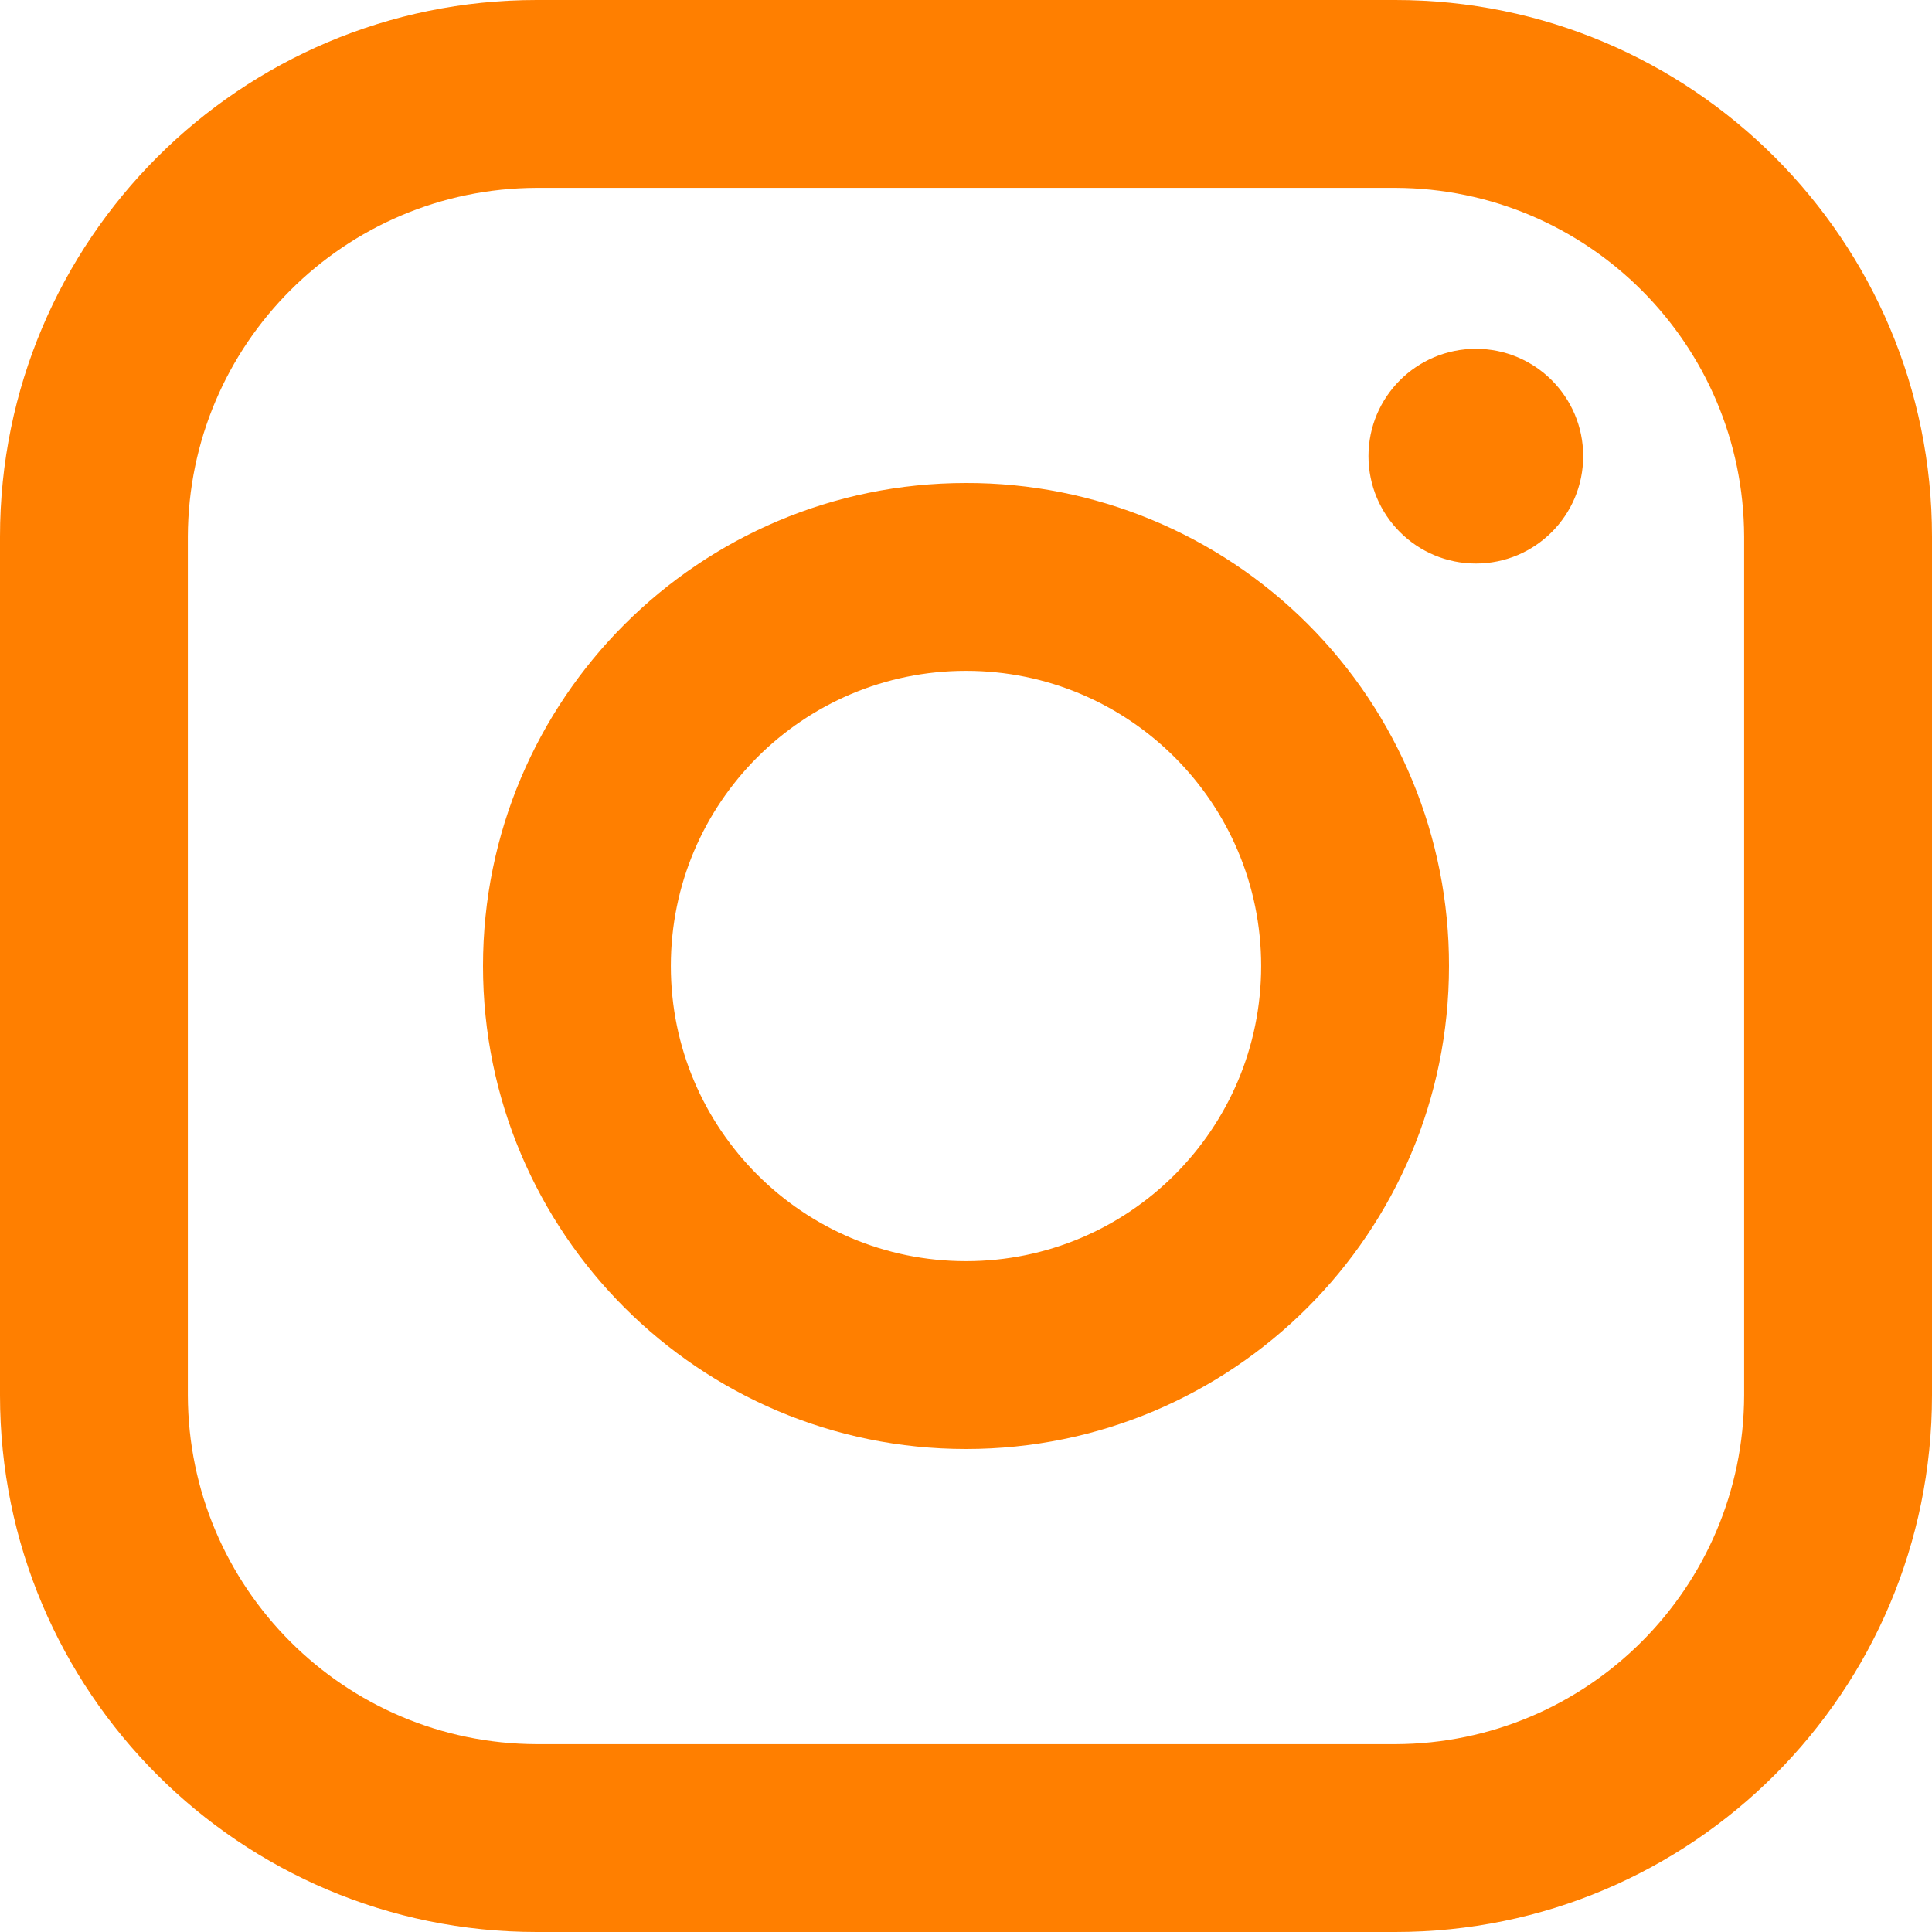
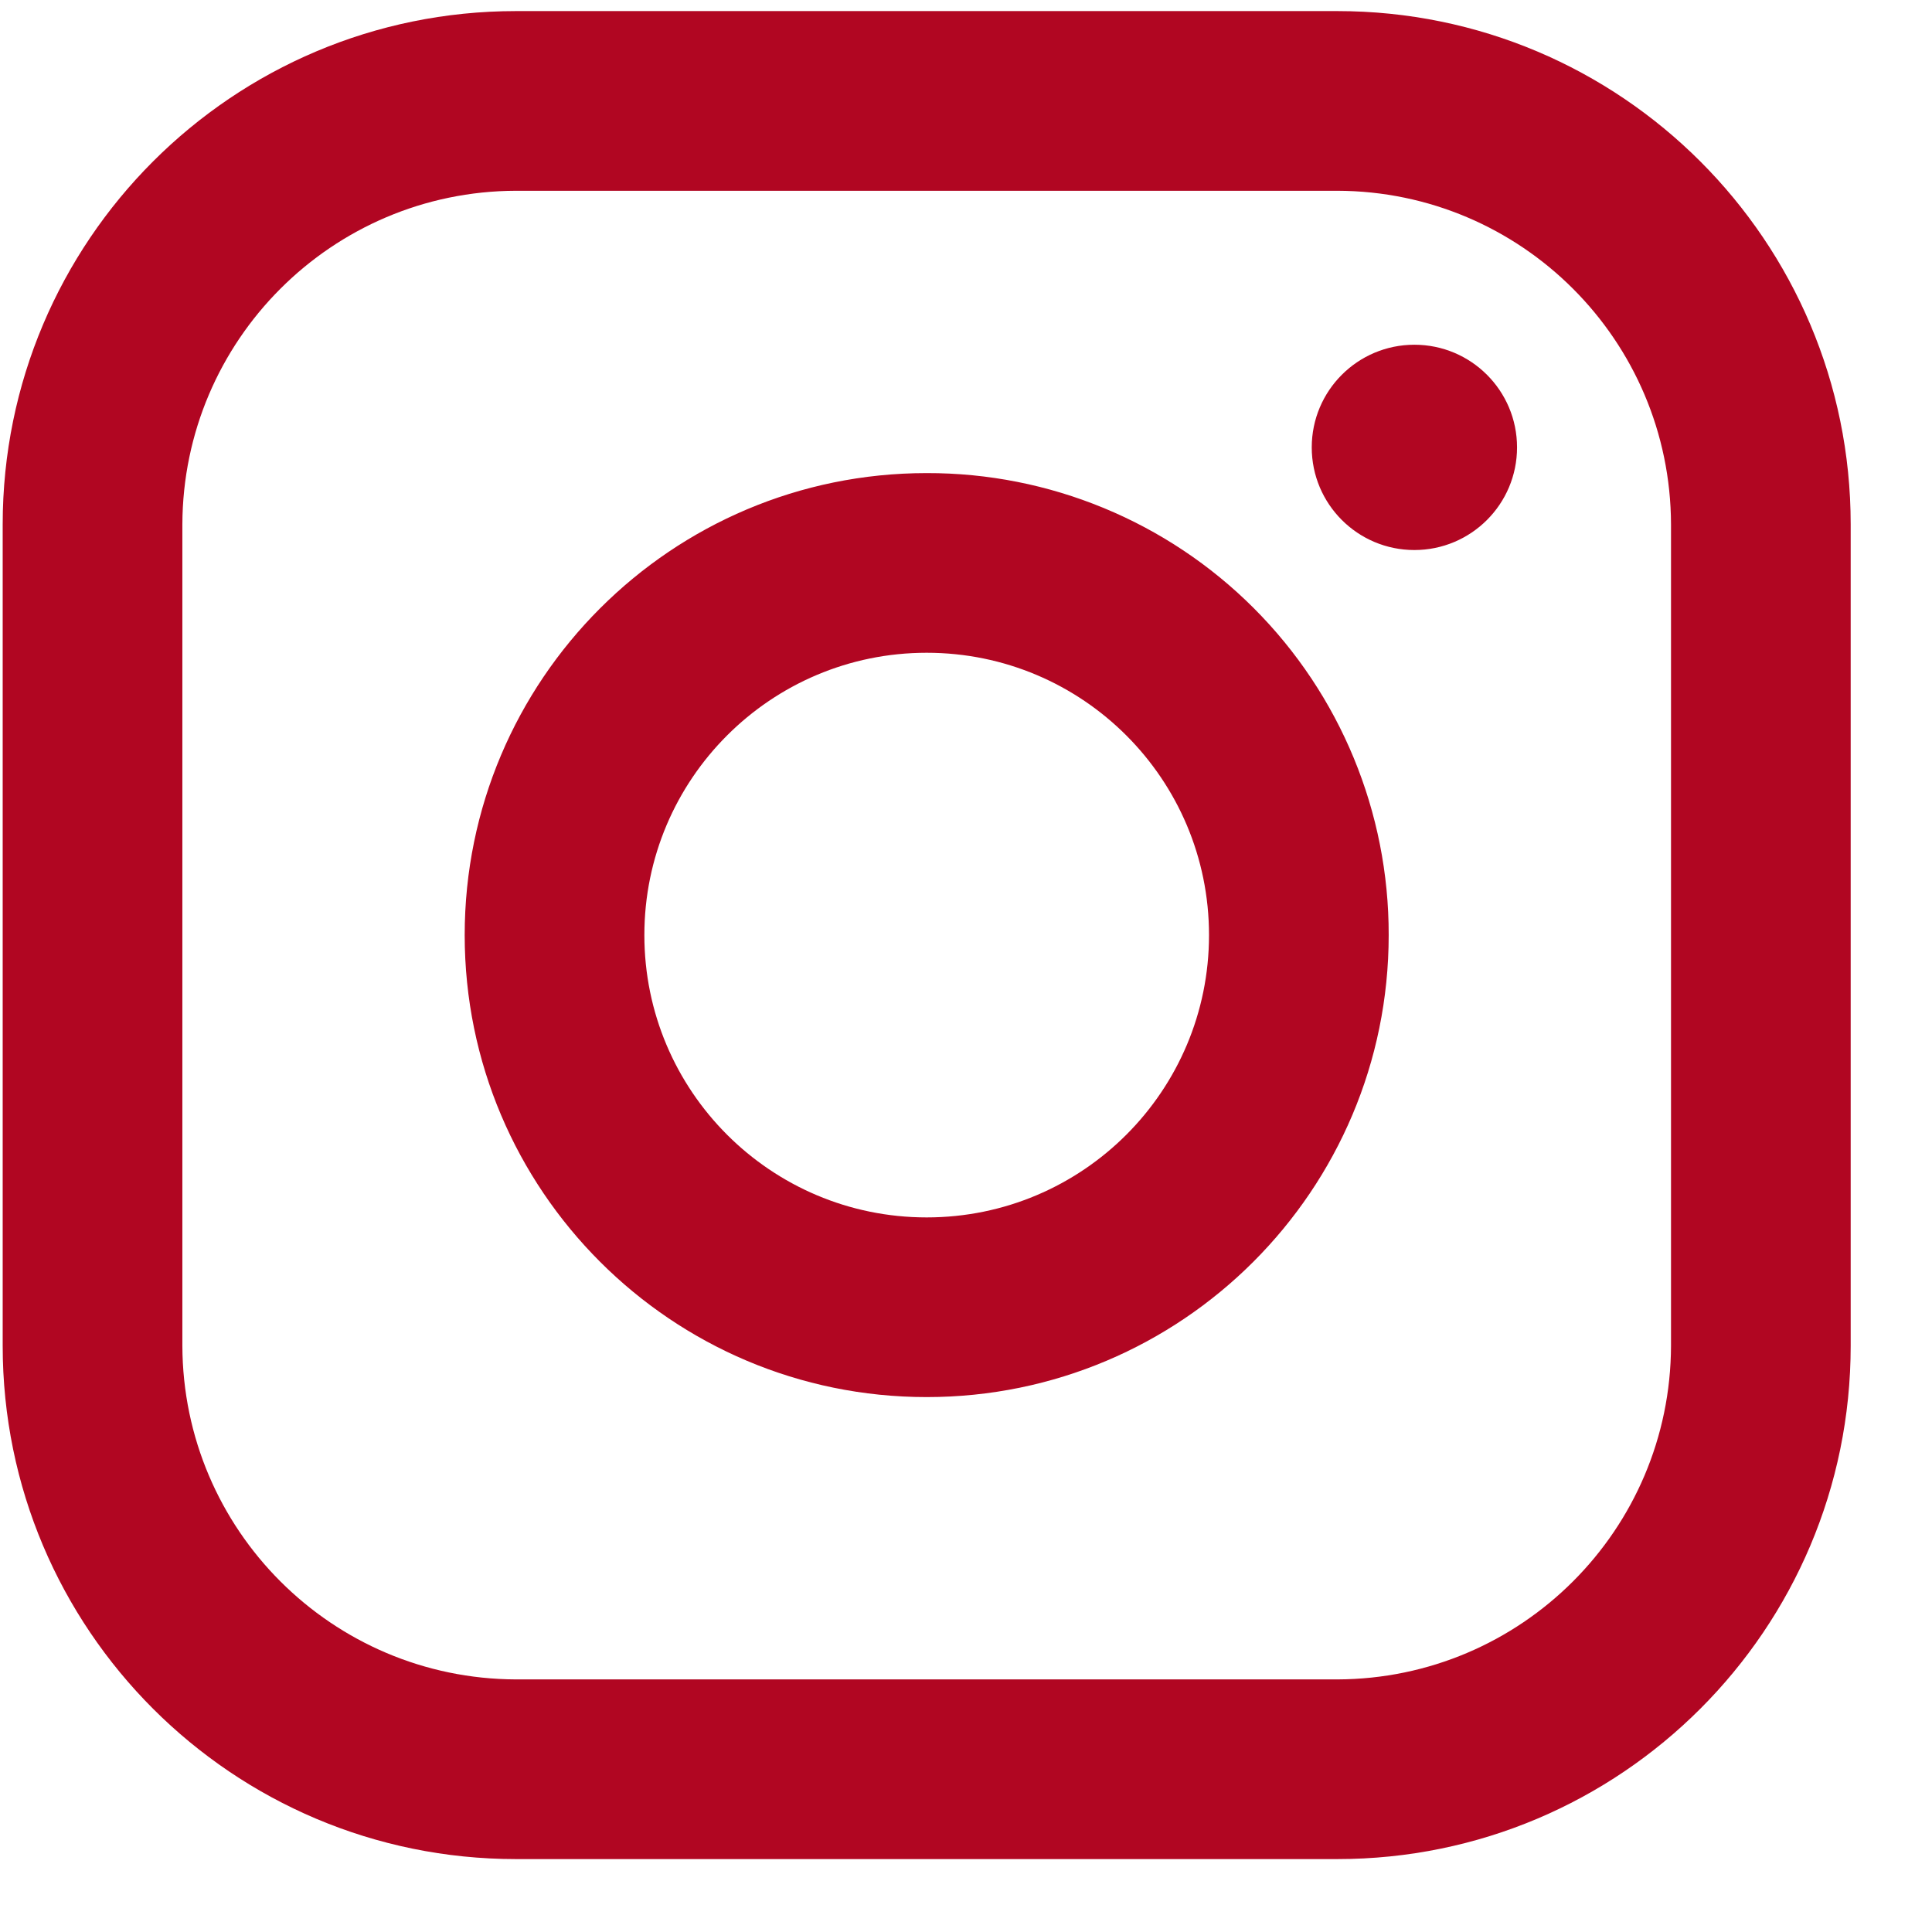
- <svg xmlns="http://www.w3.org/2000/svg" width="22" height="22" viewBox="0 0 22 22" fill="none">
-   <path fill-rule="evenodd" clip-rule="evenodd" d="M15.889 0H6.111C2.736 0 0 2.736 0 6.111V15.889C0 19.264 2.736 22 6.111 22H15.889C19.264 22 22 19.264 22 15.889V6.111C22 2.736 19.264 0 15.889 0ZM19.861 15.889C19.854 18.08 18.08 19.854 15.889 19.861H6.111C3.92 19.854 2.146 18.08 2.139 15.889V6.111C2.146 3.92 3.92 2.146 6.111 2.139H15.889C18.08 2.146 19.854 3.92 19.861 6.111V15.889ZM16.806 6.417C17.481 6.417 18.028 5.869 18.028 5.194C18.028 4.519 17.481 3.972 16.806 3.972C16.131 3.972 15.583 4.519 15.583 5.194C15.583 5.869 16.131 6.417 16.806 6.417ZM11 5.5C7.962 5.5 5.5 7.962 5.5 11C5.5 14.038 7.962 16.5 11 16.5C14.038 16.5 16.5 14.038 16.5 11C16.503 9.54 15.925 8.139 14.893 7.107C13.861 6.075 12.46 5.497 11 5.5ZM7.639 11C7.639 12.856 9.144 14.361 11 14.361C12.856 14.361 14.361 12.856 14.361 11C14.361 9.144 12.856 7.639 11 7.639C9.144 7.639 7.639 9.144 7.639 11Z" fill="#FF7F00" />
+ <svg xmlns="http://www.w3.org/2000/svg" width="23" height="23" viewBox="0 0 23 23" fill="none">
+   <path fill-rule="evenodd" clip-rule="evenodd" d="M15.921 0.132H6.143C2.768 0.132 0.032 2.868 0.032 6.243V16.021C0.032 19.396 2.768 22.132 6.143 22.132H15.921C19.296 22.132 22.032 19.396 22.032 16.021V6.243C22.032 2.868 19.296 0.132 15.921 0.132ZM19.893 16.021C19.887 18.212 18.112 19.986 15.921 19.993H6.143C3.952 19.986 2.178 18.212 2.171 16.021V6.243C2.178 4.052 3.952 2.277 6.143 2.271H15.921C18.112 2.277 19.887 4.052 19.893 6.243V16.021ZM16.838 6.548C17.513 6.548 18.06 6.001 18.06 5.326C18.06 4.651 17.513 4.104 16.838 4.104C16.163 4.104 15.616 4.651 15.616 5.326C15.616 6.001 16.163 6.548 16.838 6.548ZM11.032 5.632C7.995 5.632 5.532 8.094 5.532 11.132C5.532 14.169 7.995 16.632 11.032 16.632C14.07 16.632 16.532 14.169 16.532 11.132C16.535 9.672 15.957 8.271 14.925 7.239C13.893 6.207 12.492 5.629 11.032 5.632ZM7.671 11.132C7.671 12.988 9.176 14.493 11.032 14.493C12.889 14.493 14.393 12.988 14.393 11.132C14.393 9.276 12.889 7.771 11.032 7.771C9.176 7.771 7.671 9.276 7.671 11.132Z" fill="#B10622" />
</svg>
